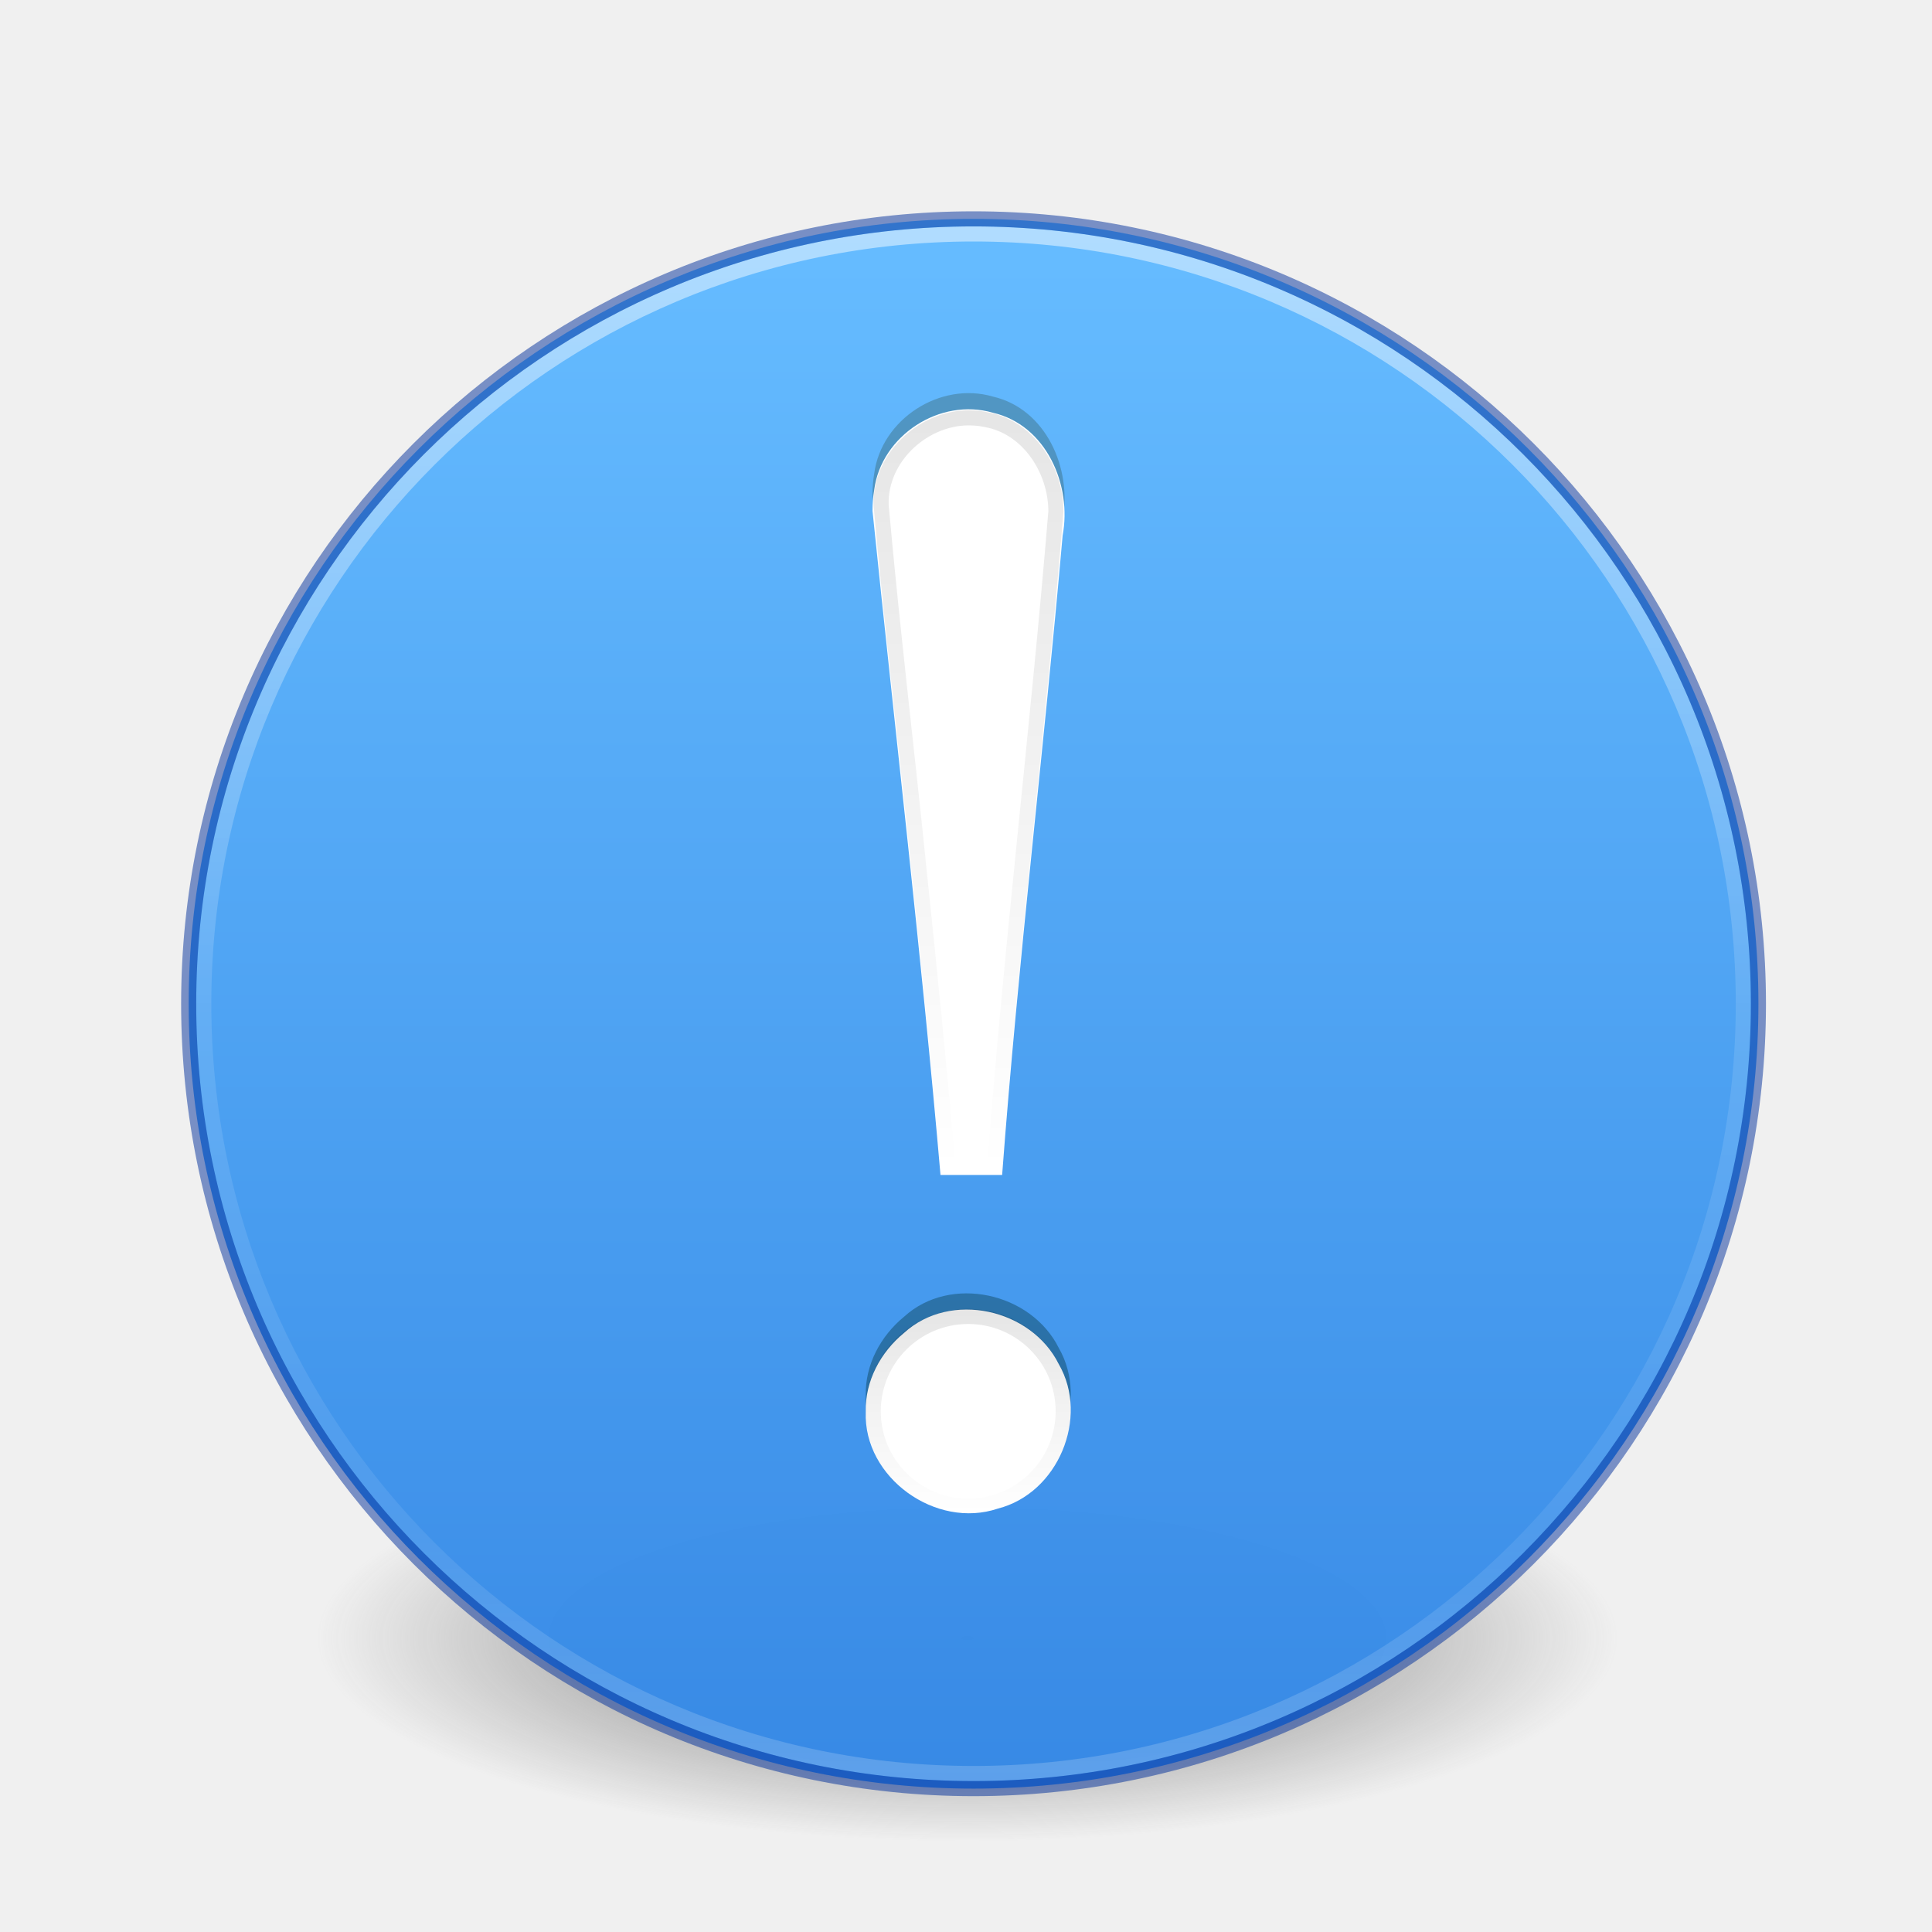
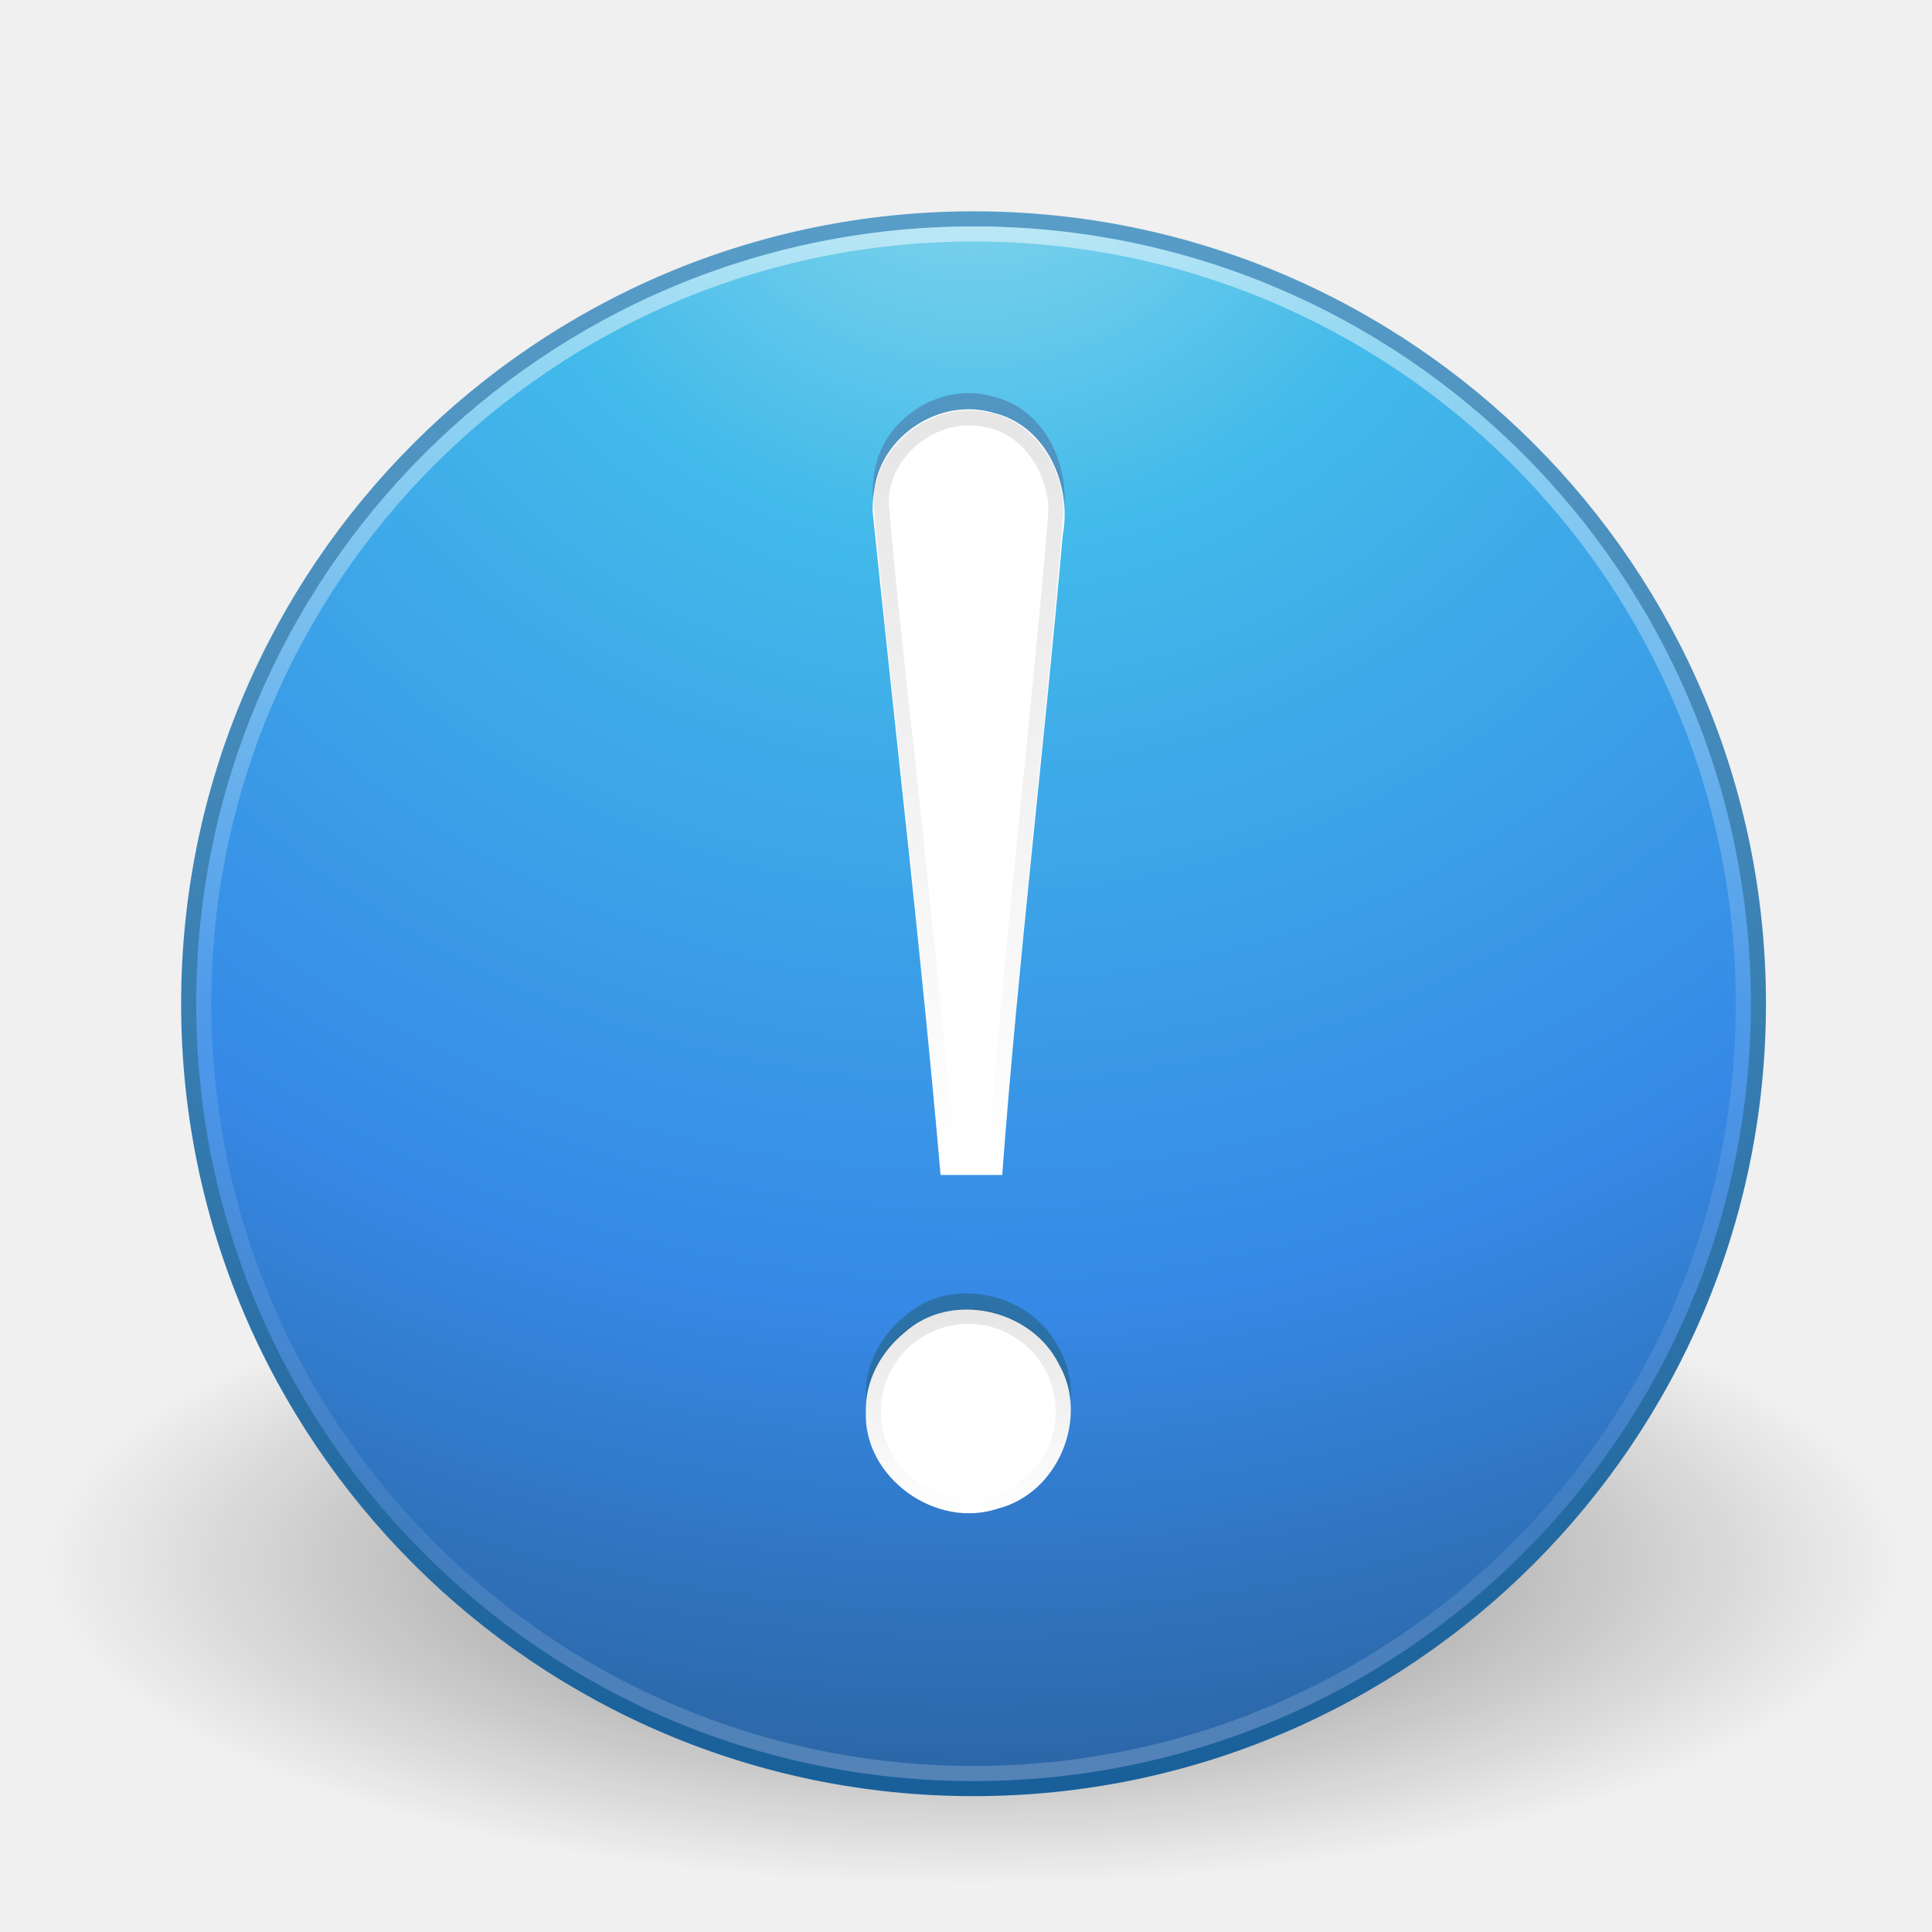
- <svg xmlns="http://www.w3.org/2000/svg" xmlns:xlink="http://www.w3.org/1999/xlink" id="svg3767" height="128" width="128" version="1.1">
-   <defs id="defs3769">
+ <svg xmlns="http://www.w3.org/2000/svg" xmlns:xlink="http://www.w3.org/1999/xlink" width="128" height="128" id="svg4190" version="1.1">
+   <defs id="defs4192">
+     <linearGradient id="linearGradient3707-319-631-407-324-3-8">
+       <stop offset="0" style="stop-color:#185f9a;stop-opacity:1;" id="stop3760-7-3" />
+       <stop offset="1" style="stop-color:#599ec9;stop-opacity:1;" id="stop3762-8-4" />
+     </linearGradient>
+     <linearGradient xlink:href="#linearGradient4011" id="linearGradient3090" gradientUnits="userSpaceOnUse" gradientTransform="matrix(2.756756,0,0,2.756756,-133.2519,-67.40374)" x1="71.204" y1="6.238" x2="71.204" y2="44.341" />
    <linearGradient id="linearGradient4011">
-       <stop offset="0" style="stop-color:#ffffff;stop-opacity:1" id="stop4013" />
-       <stop offset="0.508" style="stop-color:#ffffff;stop-opacity:0.235" id="stop4015" />
-       <stop offset="0.835" style="stop-color:#ffffff;stop-opacity:0.157" id="stop4017" />
-       <stop offset="1" style="stop-color:#ffffff;stop-opacity:0.392" id="stop4019" />
+       <stop offset="0" style="stop-color:#ffffff;stop-opacity:1;" id="stop4013" />
+       <stop id="stop4015" style="stop-color:#ffffff;stop-opacity:0.235;" offset="0.508" />
+       <stop offset="0.835" style="stop-color:#ffffff;stop-opacity:0.157;" id="stop4017" />
+       <stop offset="1" style="stop-color:#ffffff;stop-opacity:0.392;" id="stop4019" />
    </linearGradient>
-     <radialGradient r="62.769" fy="186.171" fx="99.157" cy="186.171" cx="99.157" gradientTransform="matrix(0.6869404,0,0,0.2146169,-4.02174,68.57333)" gradientUnits="userSpaceOnUse" id="radialGradient3163" xlink:href="#linearGradient3820-7-2-8-6" />
-     <linearGradient id="linearGradient3820-7-2-8-6">
-       <stop offset="0" style="stop-color:#3d3d3d;stop-opacity:1" id="stop3822-2-6-5-0" />
-       <stop offset="0.5" style="stop-color:#686868;stop-opacity:0.498" id="stop3864-8-7-4-1" />
-       <stop offset="1" style="stop-color:#686868;stop-opacity:0" id="stop3824-1-2-6-7" />
+     <radialGradient xlink:href="#linearGradient2867-449-88-871-390-598-476-591-434-148-57-177-3-8" id="radialGradient3093" gradientUnits="userSpaceOnUse" gradientTransform="matrix(0,5.773013,-6.107159,-1.5713253e-7,116.1044,-92.02019)" cx="5.763" cy="8.45" fx="5.763" fy="8.45" r="20" />
+     <linearGradient id="linearGradient2867-449-88-871-390-598-476-591-434-148-57-177-3-8">
+       <stop offset="0" style="stop-color:#90dbec;stop-opacity:1;" id="stop3750-8-9" />
+       <stop offset="0.262" style="stop-color:#42baea;stop-opacity:1;" id="stop3752-3-2" />
+       <stop offset="0.705" style="stop-color:#3689e6;stop-opacity:1;" id="stop3754-7-2" />
+       <stop offset="1" style="stop-color:#2b63a0;stop-opacity:1;" id="stop3756-9-3" />
    </linearGradient>
-     <linearGradient x1="71.204" y1="6.238" x2="71.204" y2="44.341" id="linearGradient12398-3" xlink:href="#linearGradient4011" gradientUnits="userSpaceOnUse" gradientTransform="matrix(2.756758,0,0,2.756758,-133.252,-3.403753)" />
-     <linearGradient x1="2035.165" y1="3208.074" x2="2035.165" y2="3241.997" id="linearGradient11527-6-5" xlink:href="#linearGradient947-2" gradientUnits="userSpaceOnUse" gradientTransform="matrix(3.985624,0,0,2.979637,-8061.466,-9541.519)" />
-     <linearGradient id="linearGradient947-2">
-       <stop offset="0" style="stop-color:#64baff;stop-opacity:1" id="stop943-7" />
-       <stop offset="1" style="stop-color:#3689e6;stop-opacity:1" id="stop945-0" />
+     <linearGradient xlink:href="#linearGradient3707-319-631-407-324-3-8" id="linearGradient3095" gradientUnits="userSpaceOnUse" gradientTransform="matrix(2.666914,0,0,2.666914,0.49408,-61.50594)" x1="24" y1="44" x2="24" y2="3.899" />
+     <linearGradient id="linearGradient8838">
+       <stop id="stop8840" style="stop-color:#000000;stop-opacity:1" offset="0" />
+       <stop id="stop8842" style="stop-color:#000000;stop-opacity:0" offset="1" />
    </linearGradient>
-     <linearGradient xlink:href="#linearGradient3707-319-631-407-324-3-8-7" id="linearGradient4038-3" x1="63.946" y1="51.638" x2="63.946" y2="-53.386" gradientUnits="userSpaceOnUse" gradientTransform="translate(-0.0054711,67.00011)" />
+     <radialGradient r="10.625" fy="4.625" fx="62.625" cy="4.625" cx="62.625" gradientTransform="matrix(5.775061,0,0,2.008579,-297.1442,30.22291)" gradientUnits="userSpaceOnUse" id="radialGradient4188" xlink:href="#linearGradient8838" />
+     <linearGradient xlink:href="#linearGradient3707-319-631-407-324-3-8-7" id="linearGradient4038-3" x1="63.946" y1="51.638" x2="63.946" y2="-53.386" gradientUnits="userSpaceOnUse" gradientTransform="translate(0,3)" />
    <linearGradient id="linearGradient3707-319-631-407-324-3-8-7">
      <stop offset="0" style="stop-color:#185f9a;stop-opacity:1;" id="stop3760-7-3-4" />
      <stop offset="1" style="stop-color:#599ec9;stop-opacity:1;" id="stop3762-8-4-5" />
    </linearGradient>
-     <linearGradient xlink:href="#linearGradient4062-1" id="linearGradient4068-8" x1="57.093" y1="26.438" x2="57.093" y2="41.21" gradientUnits="userSpaceOnUse" gradientTransform="matrix(0.9187236,0,0,0.9003789,13.46638,63.09182)" />
+     <linearGradient xlink:href="#linearGradient4062-1" id="linearGradient4068-8" x1="57.093" y1="26.438" x2="57.093" y2="41.21" gradientUnits="userSpaceOnUse" gradientTransform="translate(8.472272,59.78712)" />
    <linearGradient id="linearGradient4062-1">
      <stop style="stop-color:#000000;stop-opacity:1;" offset="0" id="stop4064-2" />
      <stop style="stop-color:#000000;stop-opacity:0;" offset="1" id="stop4066-9" />
    </linearGradient>
-     <linearGradient xlink:href="#linearGradient4062-1" id="linearGradient3930" gradientUnits="userSpaceOnUse" gradientTransform="translate(8.466801,123.7872)" x1="51.703" y1="-96.178" x2="51.703" y2="-46.06" />
+     <linearGradient id="linearGradient4062-1-2">
+       <stop style="stop-color:#000000;stop-opacity:1;" offset="0" id="stop4064-2-4" />
+       <stop style="stop-color:#000000;stop-opacity:0;" offset="1" id="stop4066-9-7" />
+     </linearGradient>
+     <linearGradient xlink:href="#linearGradient4062-1-2" id="linearGradient3930" gradientUnits="userSpaceOnUse" gradientTransform="translate(8.472272,59.78712)" x1="51.703" y1="-96.178" x2="51.703" y2="-46.06" />
  </defs>
-   <path d="m 107.212,108.529 a 43.119,13.471 0 1 1 -86.237,0 43.119,13.471 0 1 1 86.237,0 z" id="path3818-0-5-0" style="fill:url(#radialGradient3163);fill-opacity:1;stroke:none" />
-   <path style="color:#000000;display:inline;overflow:visible;visibility:visible;opacity:0.99;fill:url(#linearGradient11527-6-5);fill-opacity:1.0;fill-rule:nonzero;stroke:none;stroke-width:1;marker:none;enable-background:accumulate" id="path2555-7-8-5-0-9" d="M 64.5,14.5 C 35.808,14.5 12.5,37.808 12.5,66.5 12.5,95.192 35.808,118.5 64.5,118.5 93.192,118.5 116.5,95.192 116.5,66.5 116.5,37.808 93.192,14.5 64.5,14.5 Z" />
-   <path style="color:#000000;display:inline;overflow:visible;visibility:visible;opacity:0.5;fill:none;stroke:url(#linearGradient12398-3);stroke-width:1;stroke-linecap:round;stroke-linejoin:round;stroke-miterlimit:4;stroke-dasharray:none;stroke-dashoffset:0;stroke-opacity:1;marker:none;enable-background:accumulate" id="path8655-6-0-9-5-0" d="m 115.5,66.498 c 0,28.167 -22.835,51.002 -50.999,51.002 -28.167,0 -51.001,-22.835 -51.001,-51.002 0,-28.166 22.834,-50.998 51.001,-50.998 28.164,0 50.999,22.832 50.999,50.998 z" />
-   <path style="color:#000000;display:inline;overflow:visible;visibility:visible;opacity:0.5;vector-effect:none;fill:none;fill-opacity:1;stroke:#002e99;stroke-width:1;stroke-linecap:round;stroke-linejoin:round;stroke-miterlimit:4;stroke-dasharray:none;stroke-dashoffset:0;stroke-opacity:1;marker:none;enable-background:accumulate;clip-rule:nonzero;isolation:auto;mix-blend-mode:normal;color-interpolation:sRGB;color-interpolation-filters:linearRGB;solid-color:#000000;solid-opacity:1;fill-rule:nonzero;filter-blend-mode:normal;filter-gaussianBlur-deviation:0;color-rendering:auto;image-rendering:auto;shape-rendering:auto;text-rendering:auto" id="path2555-4" d="M 64.5,14.5 C 35.808,14.5 12.5,37.808 12.5,66.5 12.5,95.192 35.808,118.5 64.5,118.5 93.192,118.5 116.5,95.192 116.5,66.5 116.5,37.808 93.192,14.5 64.5,14.5 Z" />
-   <path style="color:#000000;font-style:normal;font-variant:normal;font-weight:normal;font-stretch:normal;font-size:62.458px;line-height:125%;font-family:Georgia;text-align:start;writing-mode:lr-tb;text-anchor:start;display:inline;overflow:visible;visibility:visible;fill:url(#linearGradient4038-3);fill-opacity:1;fill-rule:nonzero;stroke:none;marker:none;enable-background:accumulate" id="path3295" d="m 57.805,32.767 c 1.503,14.683 3.225,29.265 4.505,44.006 1.287,0 2.797,0 4.084,0 1.061,-14.156 2.773,-28.226 4.008,-42.364 0.63,-3.348 -1.089,-7.323 -4.624,-8.136 -3.493,-1.021 -7.396,1.508 -7.861,5.12 -0.077,0.454 -0.111,0.914 -0.111,1.374 h -3e-6 z M 57.359,92.465 c -0.159,4.371 4.65,7.797 8.756,6.411 3.977,-1.015 6.072,-6.014 4.034,-9.567 -1.825,-3.673 -7.175,-4.883 -10.253,-2.072 -1.556,1.278 -2.587,3.186 -2.537,5.228 z" />
-   <path style="font-style:normal;font-variant:normal;font-weight:normal;font-stretch:normal;font-size:62.458px;line-height:125%;font-family:Georgia;text-align:start;writing-mode:lr-tb;text-anchor:start;fill:#ffffff;fill-opacity:1;stroke:none" id="text2315" d="m 57.805,33.838 c 1.503,14.683 3.225,29.265 4.505,44.006 1.287,0 2.797,0 4.084,0 1.061,-14.156 2.773,-28.226 4.008,-42.364 0.63,-3.348 -1.089,-7.323 -4.624,-8.136 -3.493,-1.021 -7.396,1.508 -7.861,5.12 -0.077,0.454 -0.111,0.914 -0.111,1.374 h -3e-6 z M 57.359,93.536 c -0.159,4.371 4.65,7.797 8.756,6.411 3.977,-1.015 6.072,-6.014 4.034,-9.567 -1.825,-3.673 -7.175,-4.883 -10.253,-2.072 -1.556,1.278 -2.587,3.186 -2.537,5.228 z" />
-   <path style="color:#000000;display:inline;overflow:visible;visibility:visible;opacity:0.1;fill:none;stroke:url(#linearGradient4068-8);stroke-width:1;stroke-linecap:butt;stroke-linejoin:miter;stroke-miterlimit:4;stroke-dasharray:none;stroke-dashoffset:0;stroke-opacity:1;marker:none;enable-background:accumulate" id="path3839" d="m 70.439,93.501 a 6.292,6.283 0 1 1 -12.585,0 6.292,6.283 0 1 1 12.585,0 z" />
-   <path style="color:#000000;font-style:normal;font-variant:normal;font-weight:normal;font-stretch:normal;font-size:62.458px;line-height:125%;font-family:Georgia;text-align:start;writing-mode:lr-tb;text-anchor:start;display:inline;overflow:visible;visibility:visible;opacity:0.1;fill:none;stroke:url(#linearGradient3930);stroke-width:1;stroke-linecap:butt;stroke-linejoin:miter;stroke-miterlimit:4;stroke-dasharray:none;stroke-dashoffset:0;stroke-opacity:1;marker:none;enable-background:accumulate" d="m 64.432,27.688 c -3.148,-0.144 -6.159,2.569 -6.056,5.779 0.716,8.041 1.693,16.067 2.506,24.103 0.689,6.566 1.35,13.135 1.926,19.712 1.031,0 2.062,0 3.094,0 1.092,-14.486 2.858,-28.917 4.054,-43.389 0.005,-2.747 -1.812,-5.596 -4.63,-6.092 -0.293,-0.064 -0.593,-0.1 -0.893,-0.112 z" id="path3925" />
+   <g id="layer1" transform="translate(0,64)">
+     <path d="m 125.879,39.513 c 0,11.786 -27.472,21.341 -61.36,21.341 -33.888,0 -61.36,-9.555 -61.36,-21.341 0,-11.786 27.472,-21.341 61.36,-21.341 33.888,0 61.36,9.555 61.36,21.341 l 0,0 z" id="path8836" style="opacity:0.5;fill:url(#radialGradient4188);fill-opacity:1;fill-rule:evenodd;stroke:none;stroke-width:1;marker:none;visibility:visible;display:inline;overflow:visible" />
+     <path style="color:#000000;fill:url(#radialGradient3093);fill-opacity:1;fill-rule:nonzero;stroke:url(#linearGradient3095);stroke-width:1;stroke-linecap:round;stroke-linejoin:round;stroke-miterlimit:4;stroke-opacity:1;stroke-dasharray:none;stroke-dashoffset:0;marker:none;visibility:visible;display:inline;overflow:visible;enable-background:accumulate" id="path2555-7" d="M 64.5,-49.5 C 35.808,-49.5 12.5,-26.192 12.5,2.5 12.5,31.192 35.808,54.5 64.5,54.5 93.192,54.5 116.5,31.192 116.5,2.5 116.5,-26.192 93.192,-49.5 64.5,-49.5 z" />
+     <path style="opacity:0.5;color:#000000;fill:none;stroke:url(#linearGradient3090);stroke-width:1;stroke-linecap:round;stroke-linejoin:round;stroke-miterlimit:4;stroke-opacity:1;stroke-dasharray:none;stroke-dashoffset:0;marker:none;visibility:visible;display:inline;overflow:visible;enable-background:accumulate" id="path8655-6" d="M 115.5,2.498 C 115.5,30.666 92.665,53.5 64.501,53.5 36.334,53.5 13.5,30.665 13.5,2.498 13.5,-25.668 36.334,-48.5 64.501,-48.5 92.665,-48.5 115.5,-25.668 115.5,2.498 l 0,0 z" />
+     <path style="font-size:62.458px;font-style:normal;font-variant:normal;font-weight:normal;font-stretch:normal;text-align:start;line-height:125%;writing-mode:lr-tb;text-anchor:start;opacity:1;fill:url(#linearGradient4038-3);fill-opacity:1;stroke:none;font-family:Georgia;color:#000000;fill-rule:nonzero;marker:none;visibility:visible;display:inline;overflow:visible;enable-background:accumulate" id="path3295" d="m 57.81,-31.233 c 1.503,14.683 3.225,29.265 4.505,44.006 1.287,0 2.797,0 4.084,0 1.061,-14.156 2.773,-28.226 4.008,-42.364 0.63,-3.348 -1.089,-7.323 -4.624,-8.136 -3.493,-1.021 -7.396,1.508 -7.861,5.12 -0.077,0.454 -0.111,0.914 -0.111,1.374 l -3e-6,0 z m -0.446,59.698 c -0.159,4.371 4.65,7.797 8.756,6.411 3.977,-1.015 6.072,-6.014 4.034,-9.567 -1.825,-3.673 -7.175,-4.883 -10.253,-2.072 -1.556,1.278 -2.587,3.186 -2.537,5.228 l -2e-6,-3e-6 z" />
+     <path style="font-size:62.458px;font-style:normal;font-variant:normal;font-weight:normal;font-stretch:normal;text-align:start;line-height:125%;writing-mode:lr-tb;text-anchor:start;fill:#ffffff;fill-opacity:1;stroke:none;font-family:Georgia" id="text2315" d="m 57.81,-30.162 c 1.503,14.683 3.225,29.265 4.505,44.006 1.287,0 2.797,0 4.084,0 1.061,-14.156 2.773,-28.226 4.008,-42.364 0.63,-3.348 -1.089,-7.323 -4.624,-8.136 -3.493,-1.021 -7.396,1.508 -7.861,5.12 -0.077,0.454 -0.111,0.914 -0.111,1.374 l -3e-6,0 z m -0.446,59.698 c -0.159,4.371 4.65,7.797 8.756,6.411 3.977,-1.015 6.072,-6.014 4.034,-9.567 -1.825,-3.673 -7.175,-4.883 -10.253,-2.072 -1.556,1.278 -2.587,3.186 -2.537,5.228 l -2e-6,-3e-6 z" />
+     <path style="opacity:0.1;color:#000000;fill:none;stroke:url(#linearGradient4068-8);stroke-width:1.099;stroke-linecap:butt;stroke-linejoin:miter;stroke-miterlimit:4;stroke-opacity:1;stroke-dasharray:none;stroke-dashoffset:0;marker:none;visibility:visible;display:inline;overflow:visible;enable-background:accumulate" id="path3839" d="m 70.485,93.561 a 6.849,6.978 0 1 1 -13.698,0 6.849,6.978 0 1 1 13.698,0 z" transform="matrix(0.9187236,0,0,0.9003789,5.688177,-54.73935)" />
+     <path style="font-size:62.458px;font-style:normal;font-variant:normal;font-weight:normal;font-stretch:normal;text-align:start;line-height:125%;writing-mode:lr-tb;text-anchor:start;opacity:0.1;color:#000000;fill:none;stroke:url(#linearGradient3930);stroke-width:1;stroke-linecap:butt;stroke-linejoin:miter;stroke-miterlimit:4;stroke-opacity:1;stroke-dasharray:none;stroke-dashoffset:0;marker:none;visibility:visible;display:inline;overflow:visible;enable-background:accumulate;font-family:Georgia" d="m 64.438,-36.312 c -3.148,-0.144 -6.159,2.569 -6.056,5.779 0.716,8.041 1.693,16.067 2.506,24.103 0.689,6.566 1.35,13.135 1.926,19.712 1.031,0 2.062,0 3.094,0 1.092,-14.486 2.858,-28.917 4.054,-43.389 0.005,-2.747 -1.812,-5.596 -4.63,-6.092 -0.293,-0.064 -0.593,-0.1 -0.893,-0.112 z" id="path3925" />
+   </g>
</svg>
